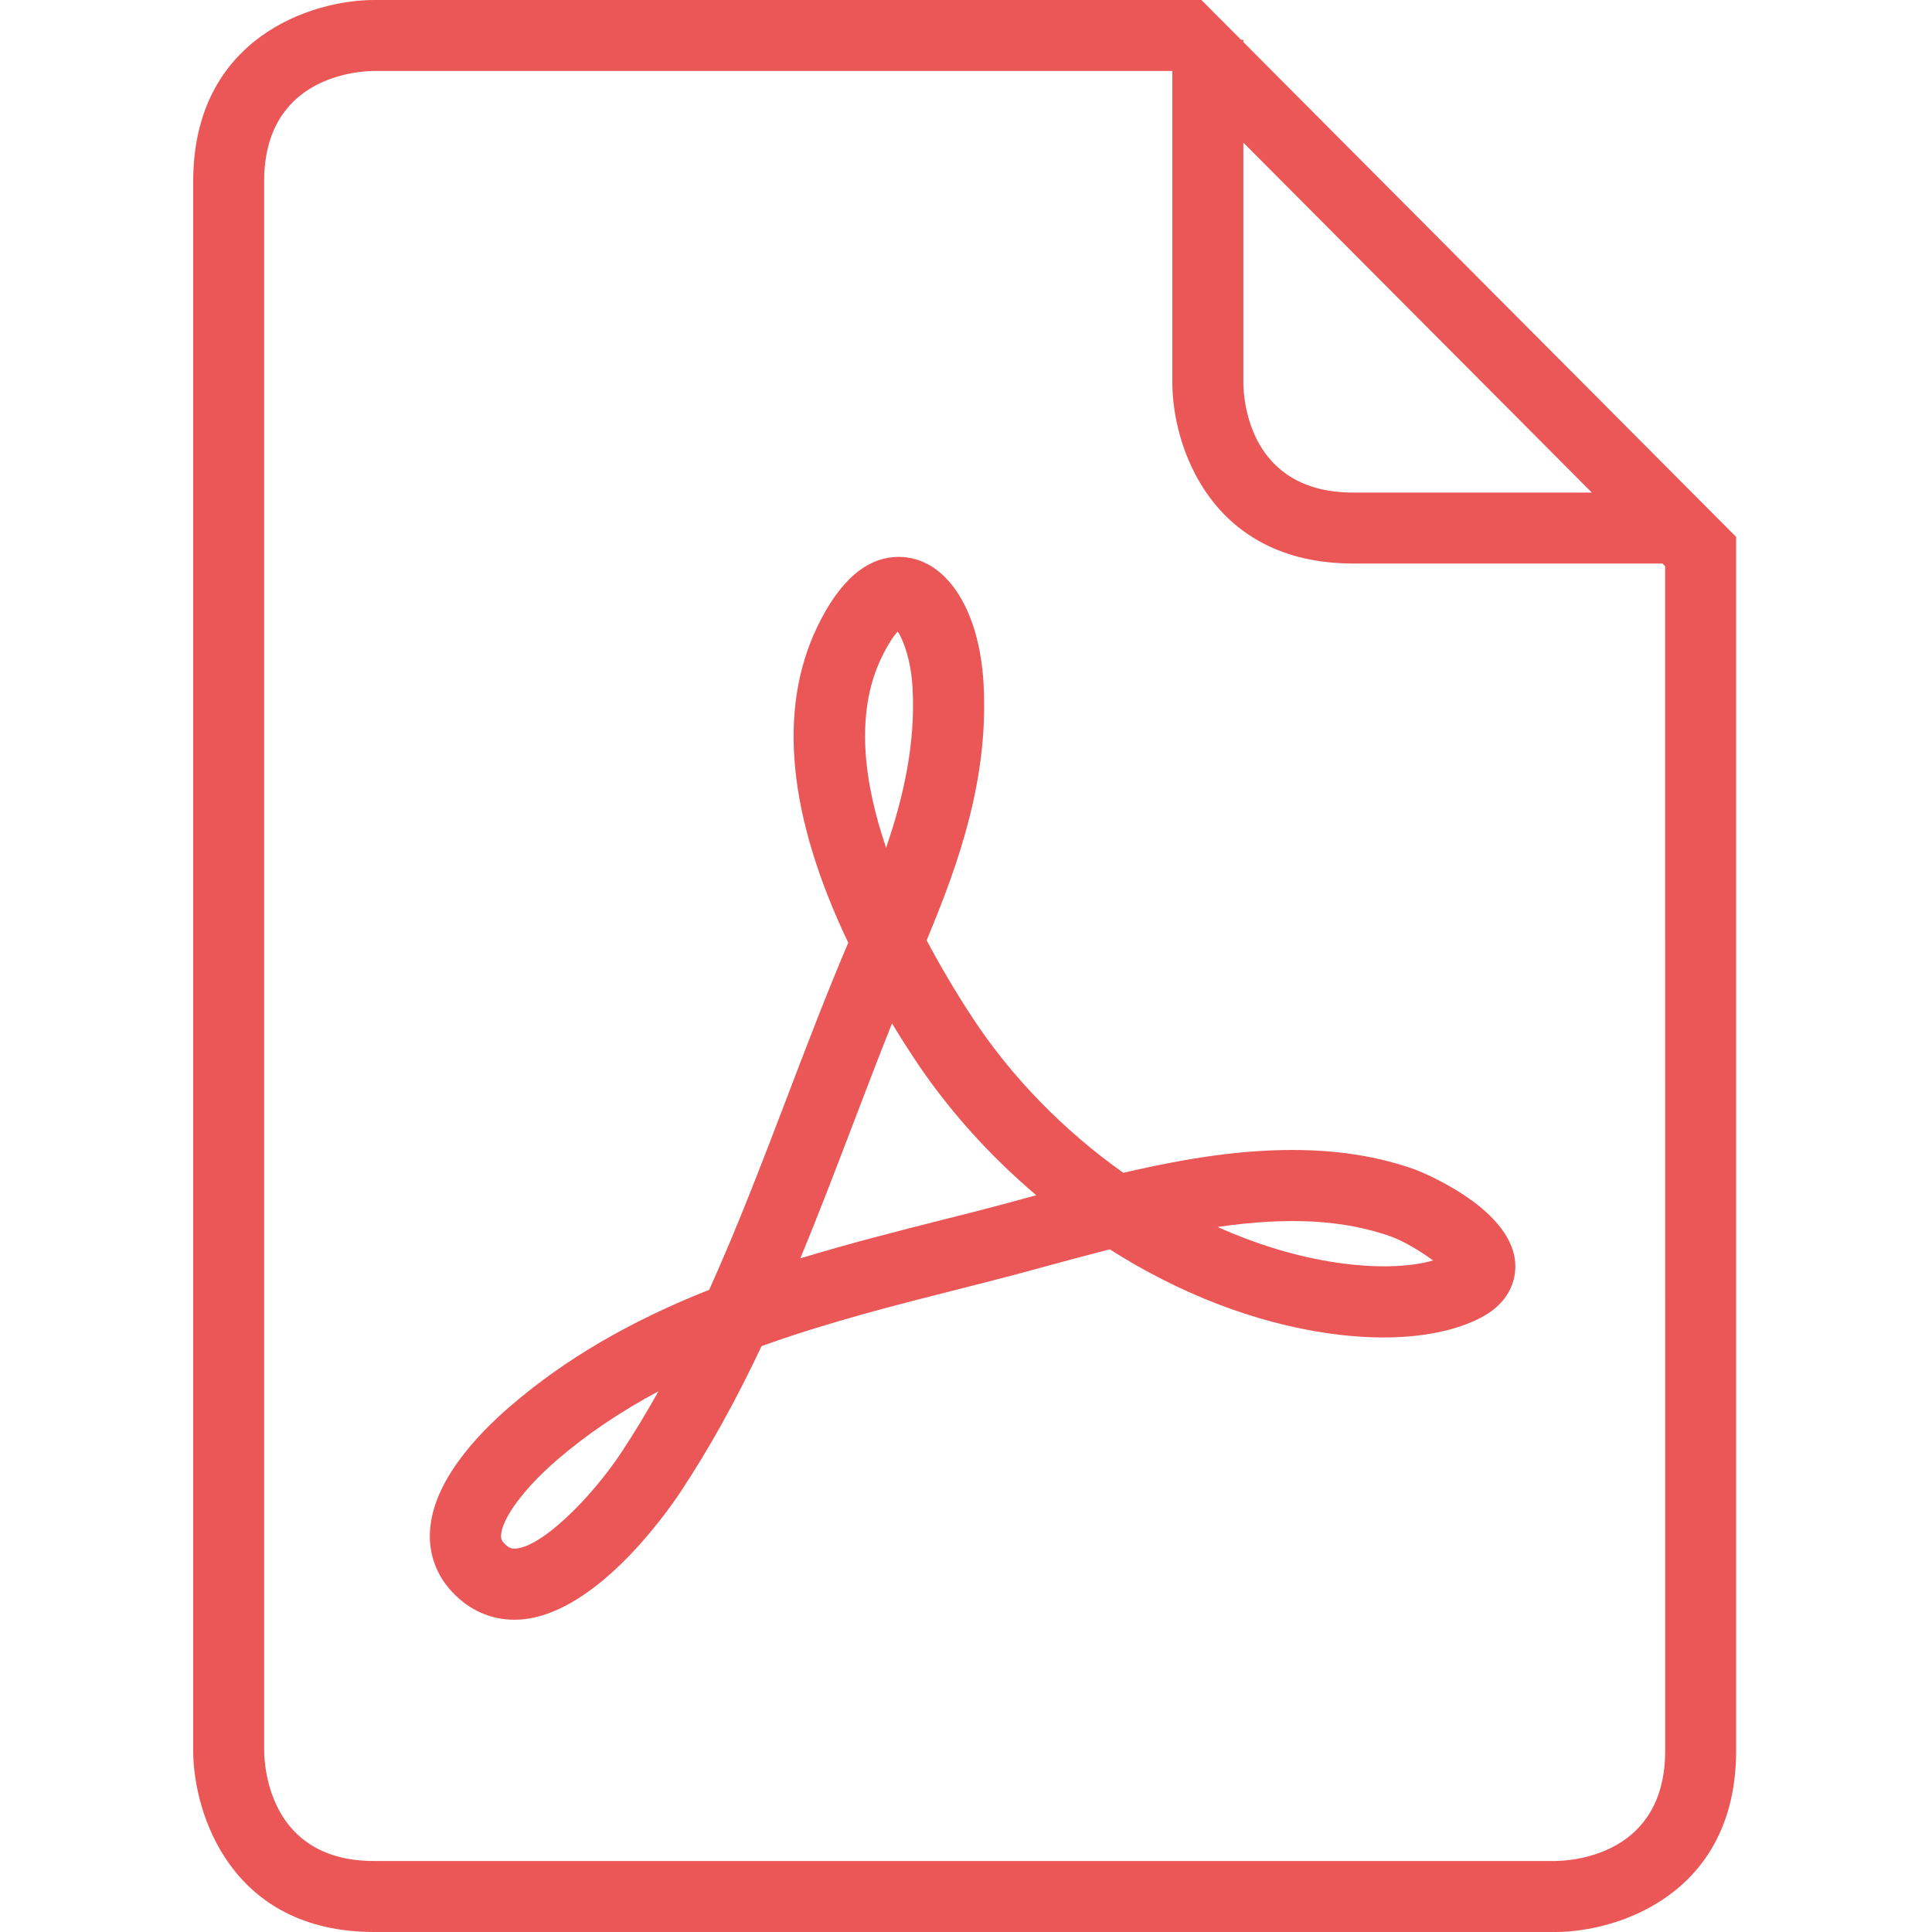
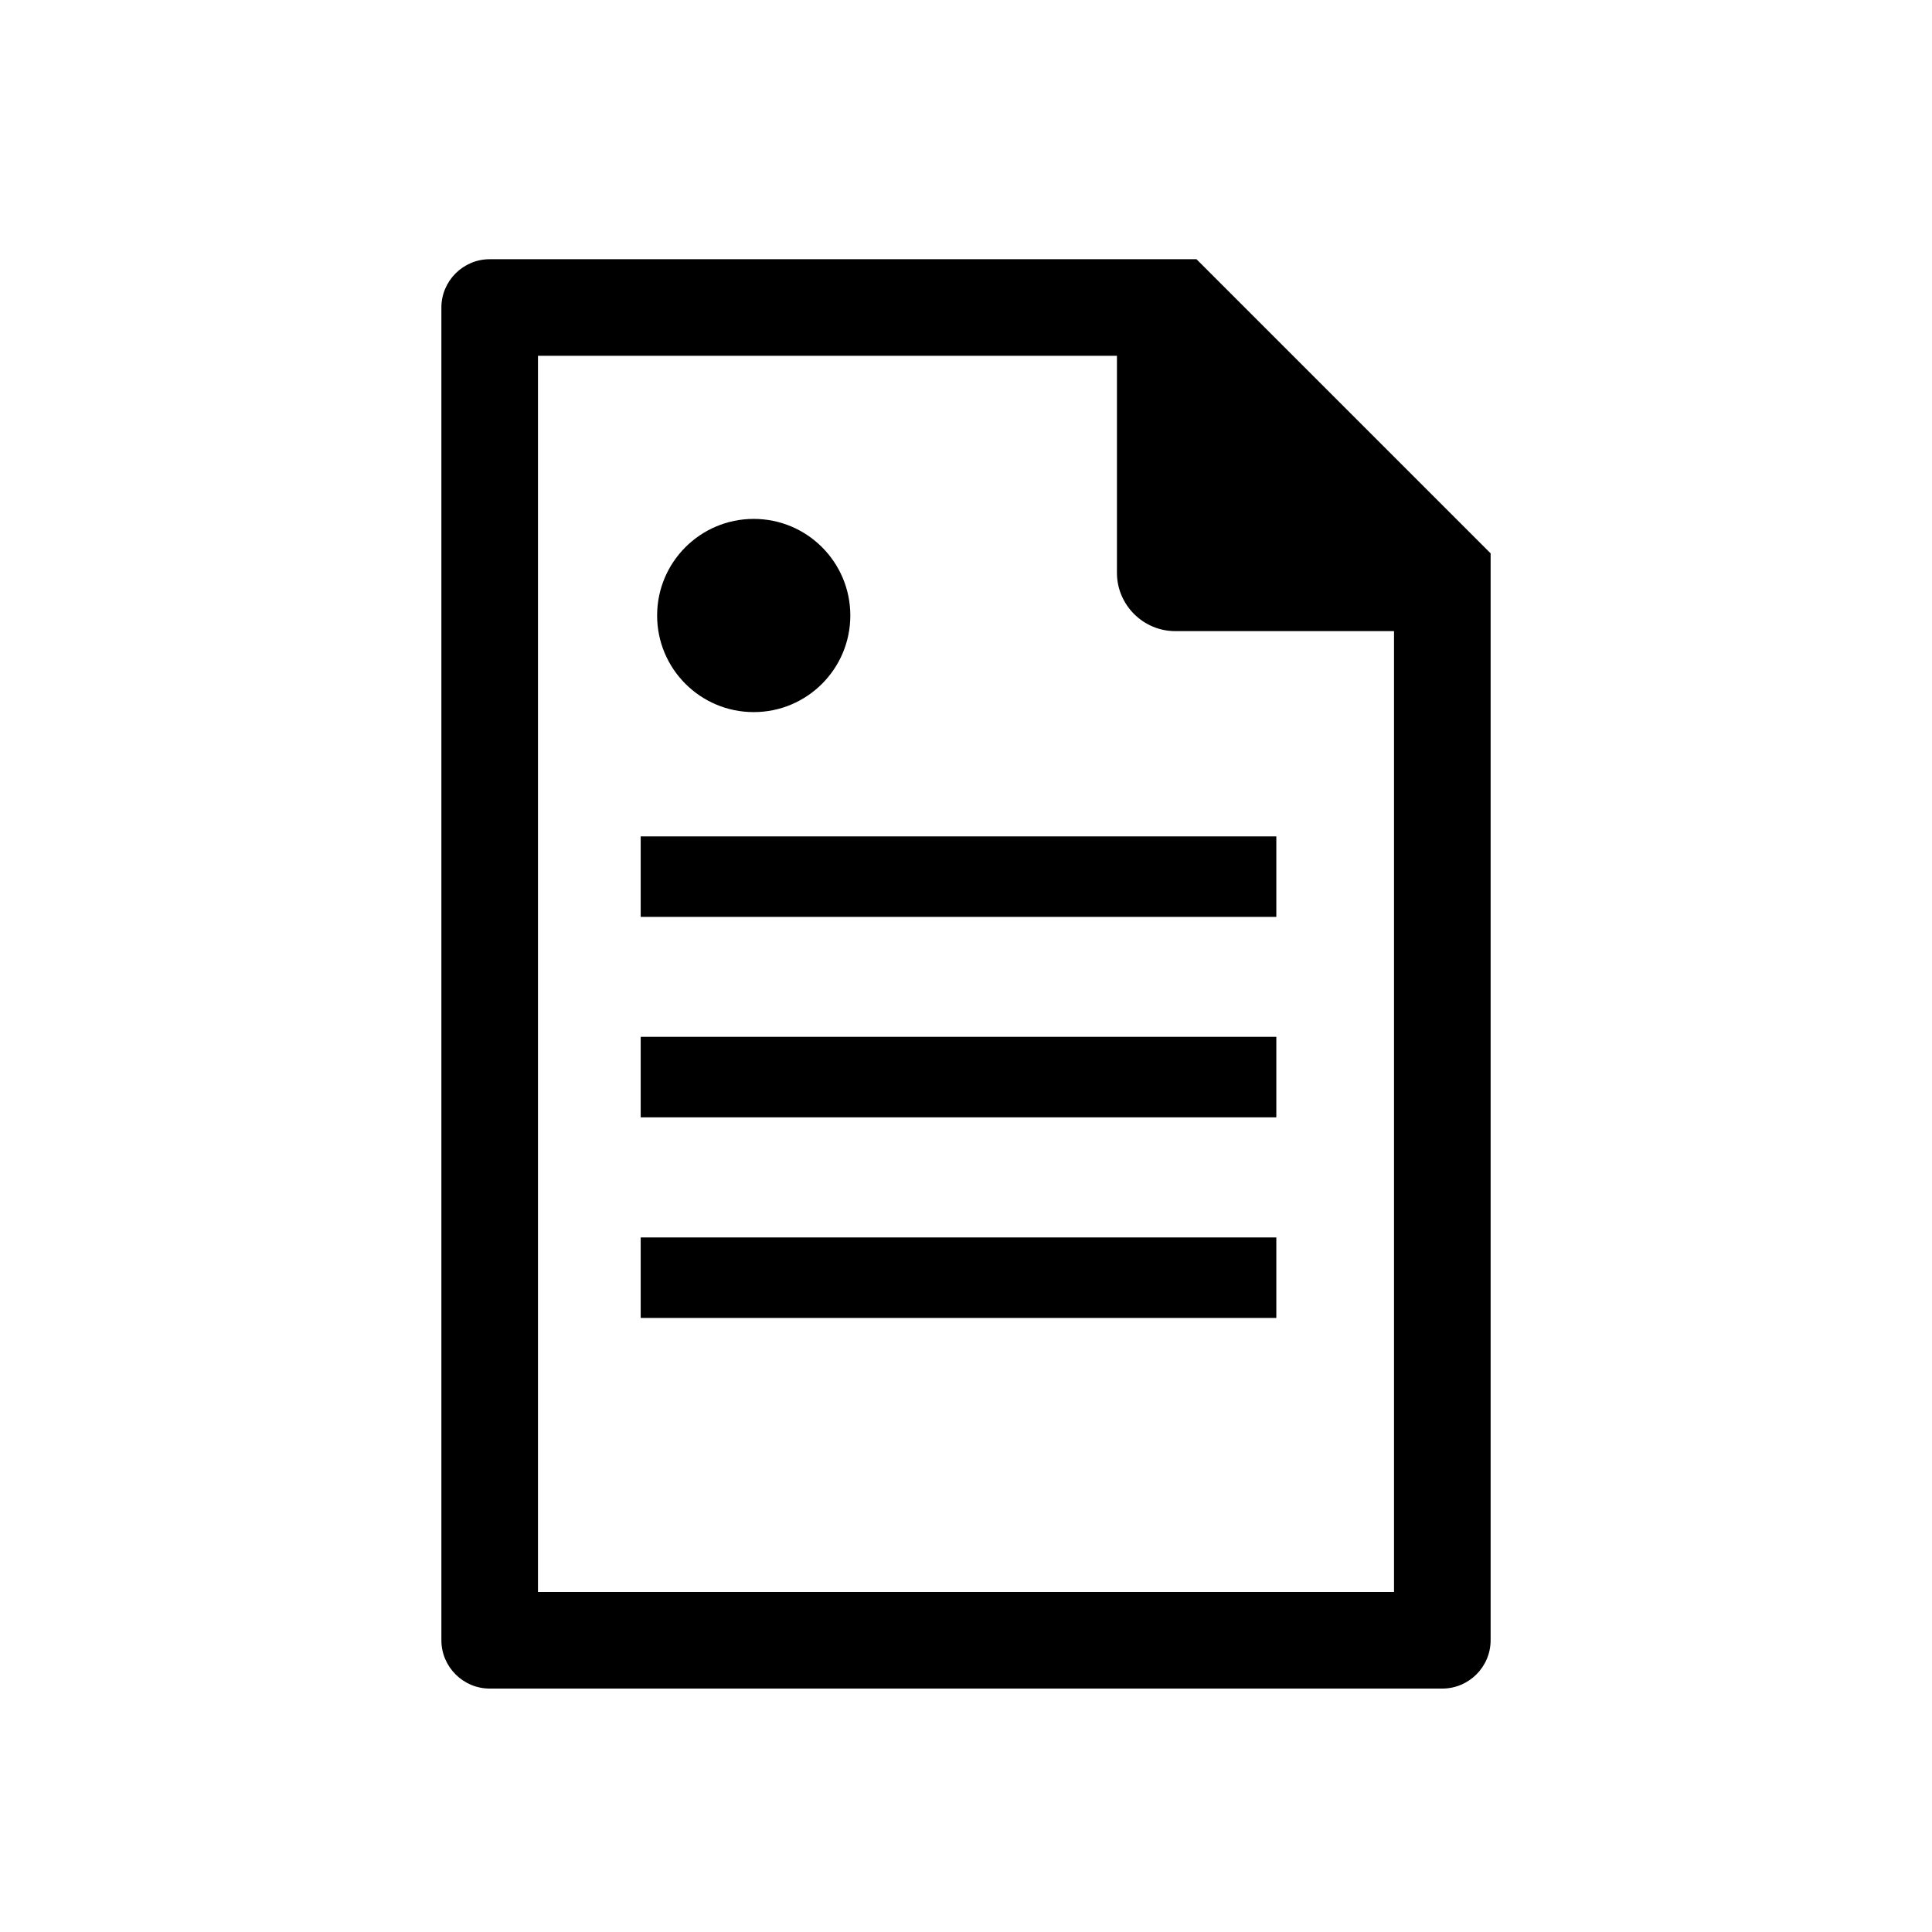
- <svg xmlns="http://www.w3.org/2000/svg" width="800px" height="800px" viewBox="-4 0 40 40" fill="none">
-   <path d="M25.669 26.096C25.181 26.24 24.466 26.256 23.698 26.145C22.875 26.026 22.035 25.774 21.21 25.403C22.682 25.189 23.824 25.255 24.8 25.601C25.032 25.683 25.412 25.902 25.669 26.096ZM17.455 24.746C17.395 24.762 17.336 24.778 17.278 24.794C16.881 24.902 16.496 25.007 16.125 25.101L15.624 25.227C14.617 25.482 13.586 25.743 12.569 26.053C12.956 25.121 13.315 24.178 13.667 23.256C13.927 22.574 14.193 21.877 14.468 21.189C14.607 21.42 14.753 21.65 14.905 21.881C15.595 22.933 16.462 23.904 17.455 24.746ZM14.893 14.233C14.958 15.383 14.71 16.49 14.346 17.551C13.897 16.239 13.688 14.789 14.249 13.618C14.393 13.319 14.511 13.158 14.587 13.074C14.705 13.257 14.86 13.664 14.893 14.233ZM9.633 28.805C9.381 29.256 9.124 29.678 8.861 30.077C8.224 31.035 7.184 32.062 6.649 32.062C6.597 32.062 6.533 32.054 6.44 31.955C6.38 31.893 6.371 31.848 6.374 31.786C6.392 31.434 6.859 30.806 7.535 30.224C8.149 29.696 8.844 29.226 9.633 28.805ZM27.371 26.146C27.289 24.972 25.312 24.219 25.293 24.212C24.529 23.941 23.699 23.809 22.755 23.809C21.745 23.809 20.657 23.955 19.258 24.282C18.014 23.4 16.939 22.296 16.136 21.073C15.782 20.533 15.463 19.994 15.185 19.468C15.863 17.845 16.474 16.101 16.363 14.148C16.274 12.582 15.567 11.53 14.607 11.53C13.948 11.53 13.381 12.018 12.919 12.981C12.097 14.699 12.313 16.896 13.562 19.518C13.112 20.575 12.694 21.671 12.29 22.731C11.786 24.05 11.267 25.41 10.683 26.704C9.043 27.353 7.696 28.14 6.574 29.106C5.839 29.737 4.952 30.703 4.902 31.711C4.877 32.185 5.04 32.621 5.37 32.969C5.722 33.34 6.163 33.535 6.649 33.535C8.252 33.535 9.795 31.333 10.088 30.891C10.677 30.003 11.228 29.012 11.768 27.87C13.129 27.378 14.579 27.011 15.985 26.656L16.488 26.528C16.867 26.432 17.26 26.326 17.663 26.215C18.09 26.1 18.53 25.98 18.976 25.866C20.419 26.784 21.971 27.383 23.485 27.603C24.76 27.788 25.892 27.681 26.659 27.281C27.349 26.922 27.387 26.368 27.371 26.146ZM30.476 36.243C30.476 38.393 28.58 38.526 28.198 38.53H3.745C1.602 38.53 1.473 36.622 1.469 36.243L1.469 3.756C1.469 1.604 3.368 1.473 3.745 1.469H20.263L20.272 1.478V7.924C20.272 9.218 21.054 11.667 24.016 11.667H30.42L30.475 11.722L30.476 36.243ZM28.957 10.198H24.017C21.875 10.198 21.745 8.3 21.742 7.924V2.953L28.957 10.198ZM31.945 36.243V11.116L21.742 0.871V0.823H21.694L20.874 0H3.745C2.45 0 0 0.785 0 3.757V36.243C0 37.543 0.783 40 3.745 40H28.2C29.495 40 31.945 39.214 31.945 36.243Z" fill="#EB5757" />
+ <svg xmlns="http://www.w3.org/2000/svg" fill="#000000" width="800px" height="800px" viewBox="-274.15 0 1200 1200" class="cf-icon-svg">
+   <path d="M30 161c-16.5 0-30 13.5-30 30v827.8c0 16.5 13.5 30 30 30h591.7c16.5 0 30-13.5 30-30V343.7L469 161H30zm389.6 60v134.8c0 19.9 16.3 36.2 36.2 36.2h135.9v596.8H60V221h359.6z" />
+   <path d="M123.8 768.6h394.8v50H123.8zm0-124.6h394.8v50H123.8zm0-124.5h394.8v50H123.8z" />
+   <circle cx="194" cy="382.3" r="60" />
</svg>
